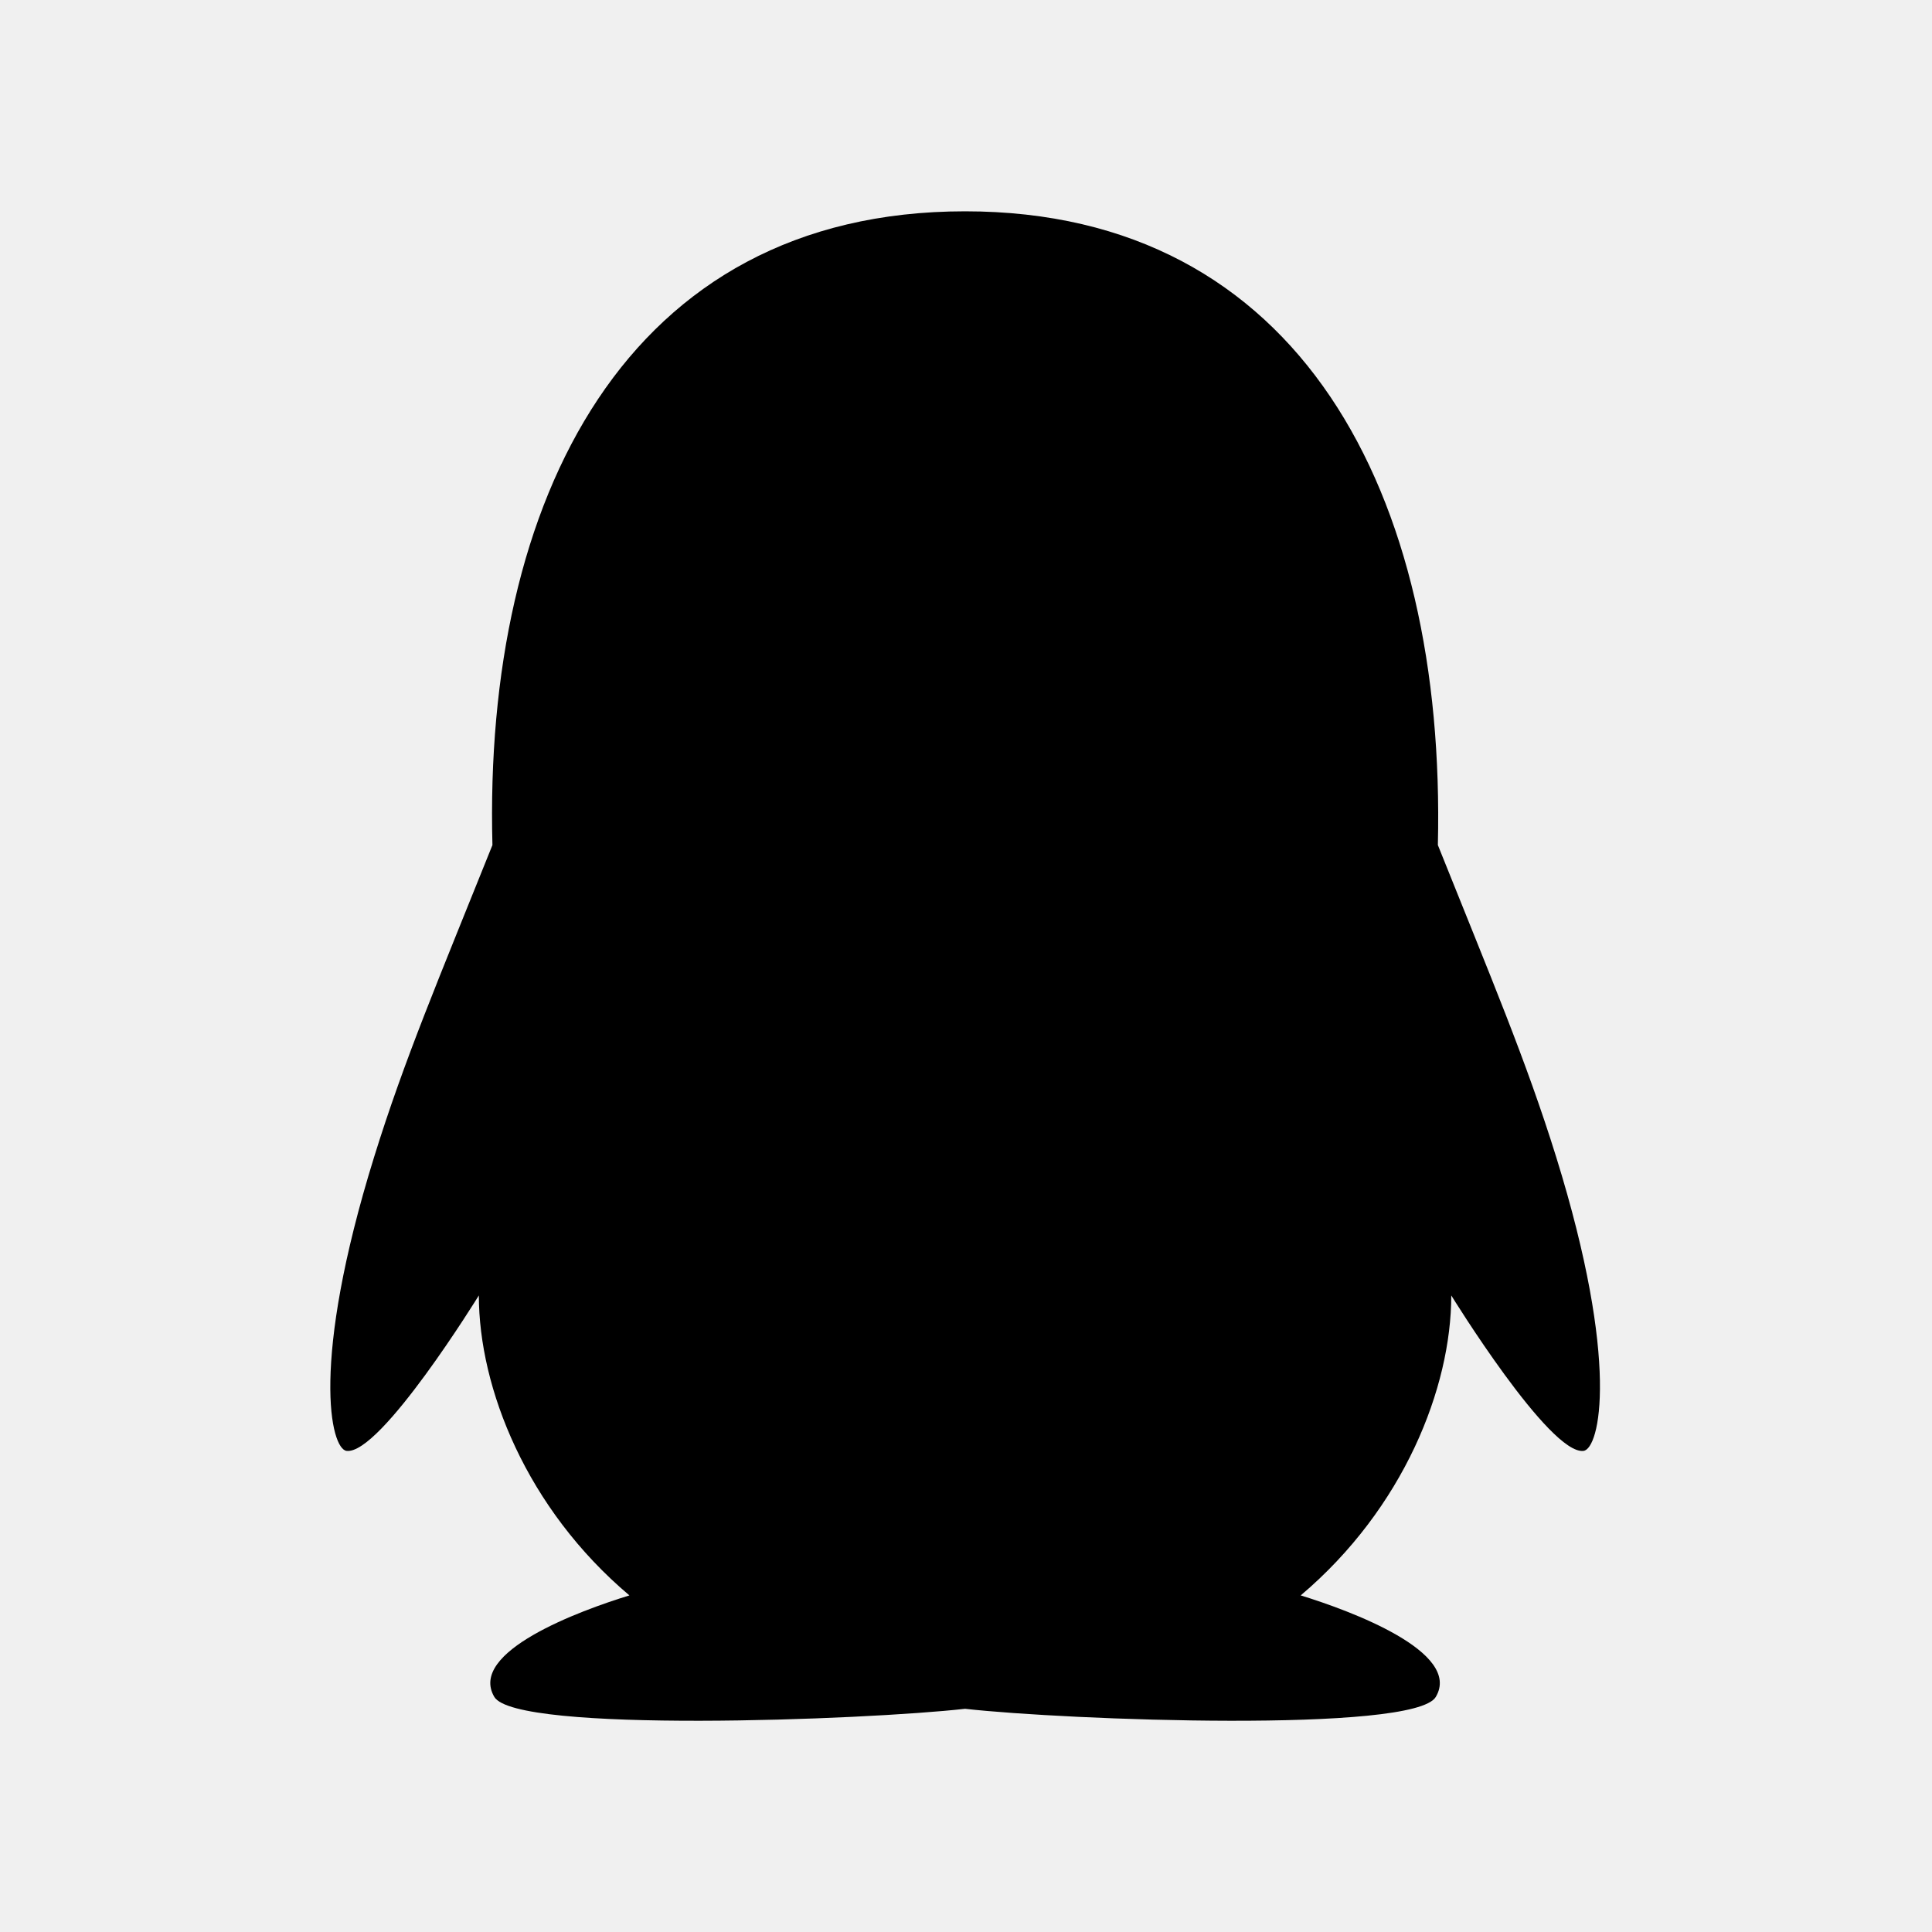
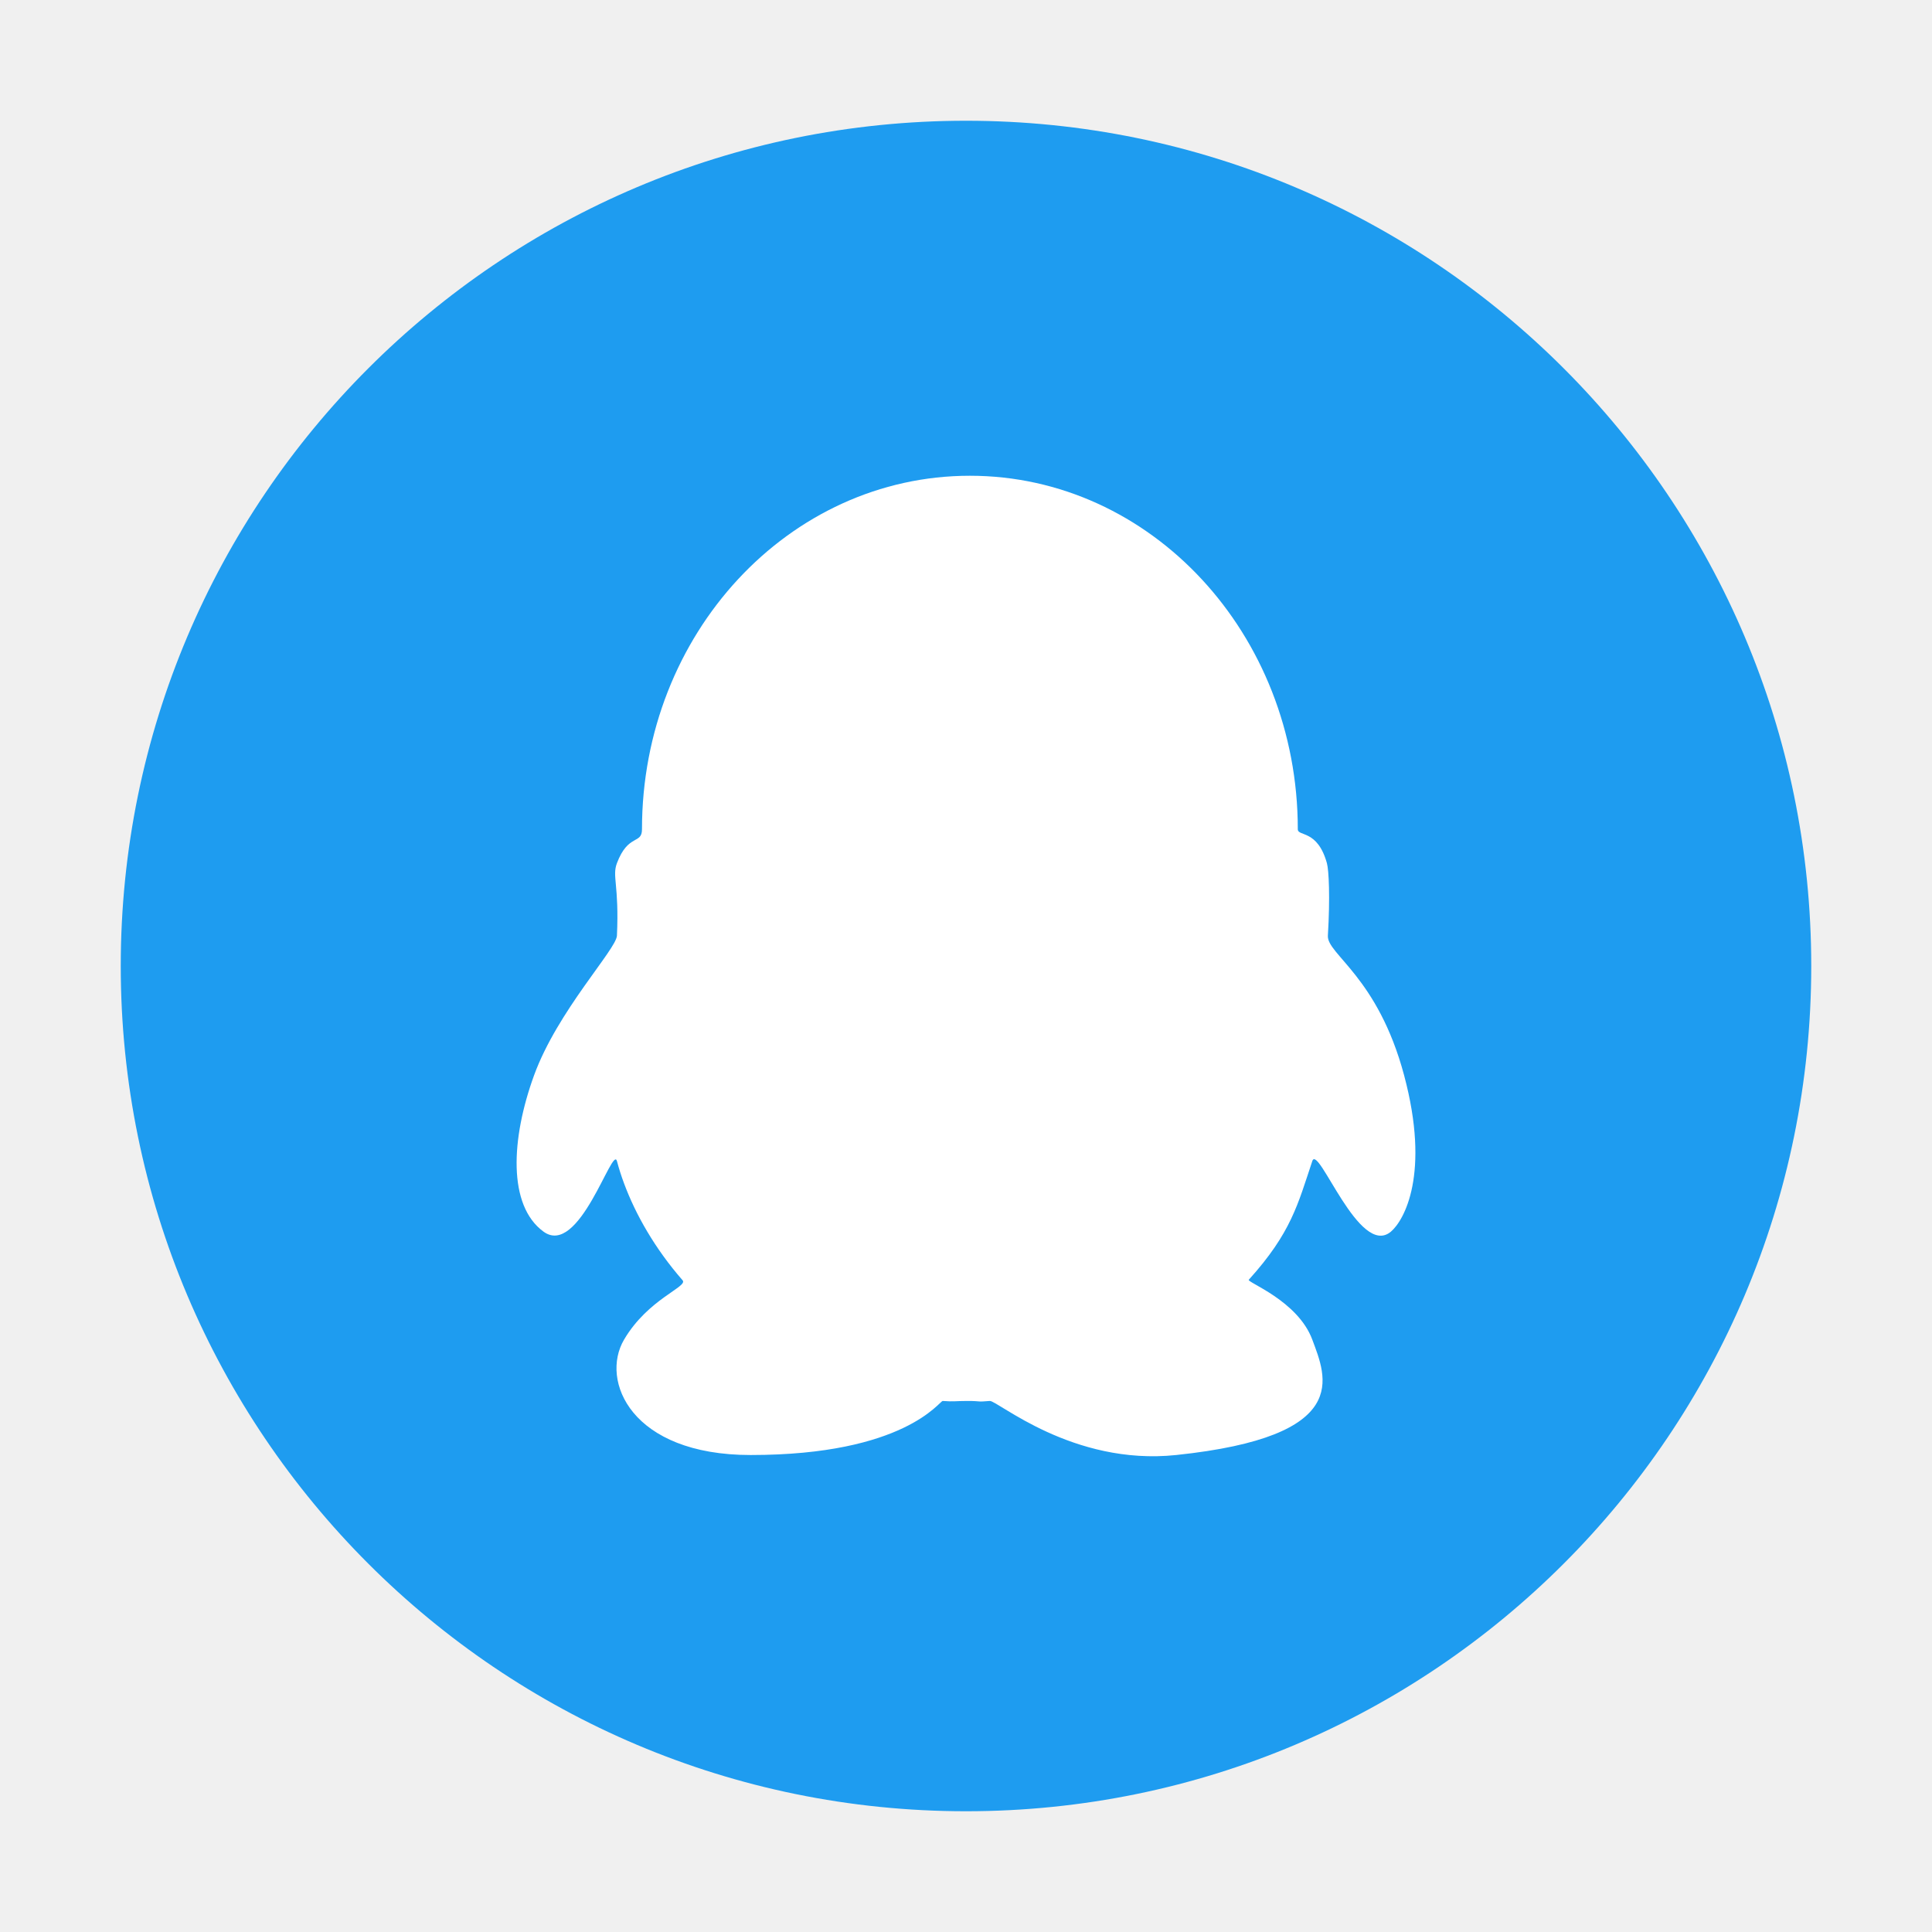
- <svg xmlns="http://www.w3.org/2000/svg" t="1638363647269" class="icon" viewBox="0 0 1024 1024" version="1.1" p-id="4306" width="200" height="200">
+ <svg xmlns="http://www.w3.org/2000/svg" t="1552226591301" class="icon" style="" viewBox="0 0 1024 1024" version="1.1" p-id="2554" width="200" height="200">
  <defs>
    <style type="text/css" />
  </defs>
-   <path d="M824.8 613.2c-16-51.4-34.4-94.6-62.7-165.3C766.5 262.2 689.3 112 511.5 112 331.7 112 256.2 265.2 261 447.9c-28.4 70.8-46.7 113.7-62.7 165.3-34 109.5-23 154.8-14.6 155.8 18 2.2 70.1-82.4 70.1-82.4 0 49 25.2 112.9 79.8 159-26.4 8.1-85.7 29.9-71.6 53.8 11.4 19.3 196.2 12.3 249.5 6.3 53.3 6 238.1 13 249.5-6.3 14.1-23.8-45.3-45.7-71.6-53.8 54.6-46.2 79.8-110.1 79.8-159 0 0 52.1 84.6 70.1 82.4 8.5-1.1 19.5-46.4-14.5-155.8z" p-id="4307" />
+   <path d="M64 512a448 448 0 1 0 896 0 448 448 0 1 0-896 0z" fill="#1E9CF0" p-id="2555" />
+   <path d="M326.988 457.489c-2.675 7.064 1.243 11.537 0 38.438-0.336 7.237-31.537 39.988-43.919 74.005-12.284 33.743-13.974 68.997 4.992 82.853 18.963 13.853 36.617-46.118 38.927-37.394a127.703 127.703 0 0 0 3.772 11.837c6.069 16.346 16.261 34.438 31.035 51.355 3.002 3.436-18.278 9.755-31.035 31.456-12.757 21.697 3.654 61.15 67.094 61.15 81.848 0 100.143-28.774 101.81-28.65 6.095 0.46 6.516 0 12.976 0 7.906 0 4.633 0.636 11.977 0 3.967-0.343 43.747 34.441 98.815 28.65 93.826-9.863 79.48-41.306 72.113-61.15-7.684-20.715-34.865-30.418-33.665-31.746 22.477-24.839 26.036-40.089 33.665-62.902 3.139-9.377 24.911 51.597 41.678 37.394 6.985-5.919 20.96-30.578 6.985-82.853-13.974-52.279-40.993-64.2-40.405-74.005 1.224-20.402 0.512-34.728-0.519-38.438-4.989-17.971-15.423-14.004-15.423-17.971 0-103.477-77.812-187.358-173.798-187.358-95.989 0-173.798 83.881-173.798 187.358-0.001 8.212-7.29 2.144-13.277 17.971z" fill="#FFFFFF" p-id="2556" />
</svg>
